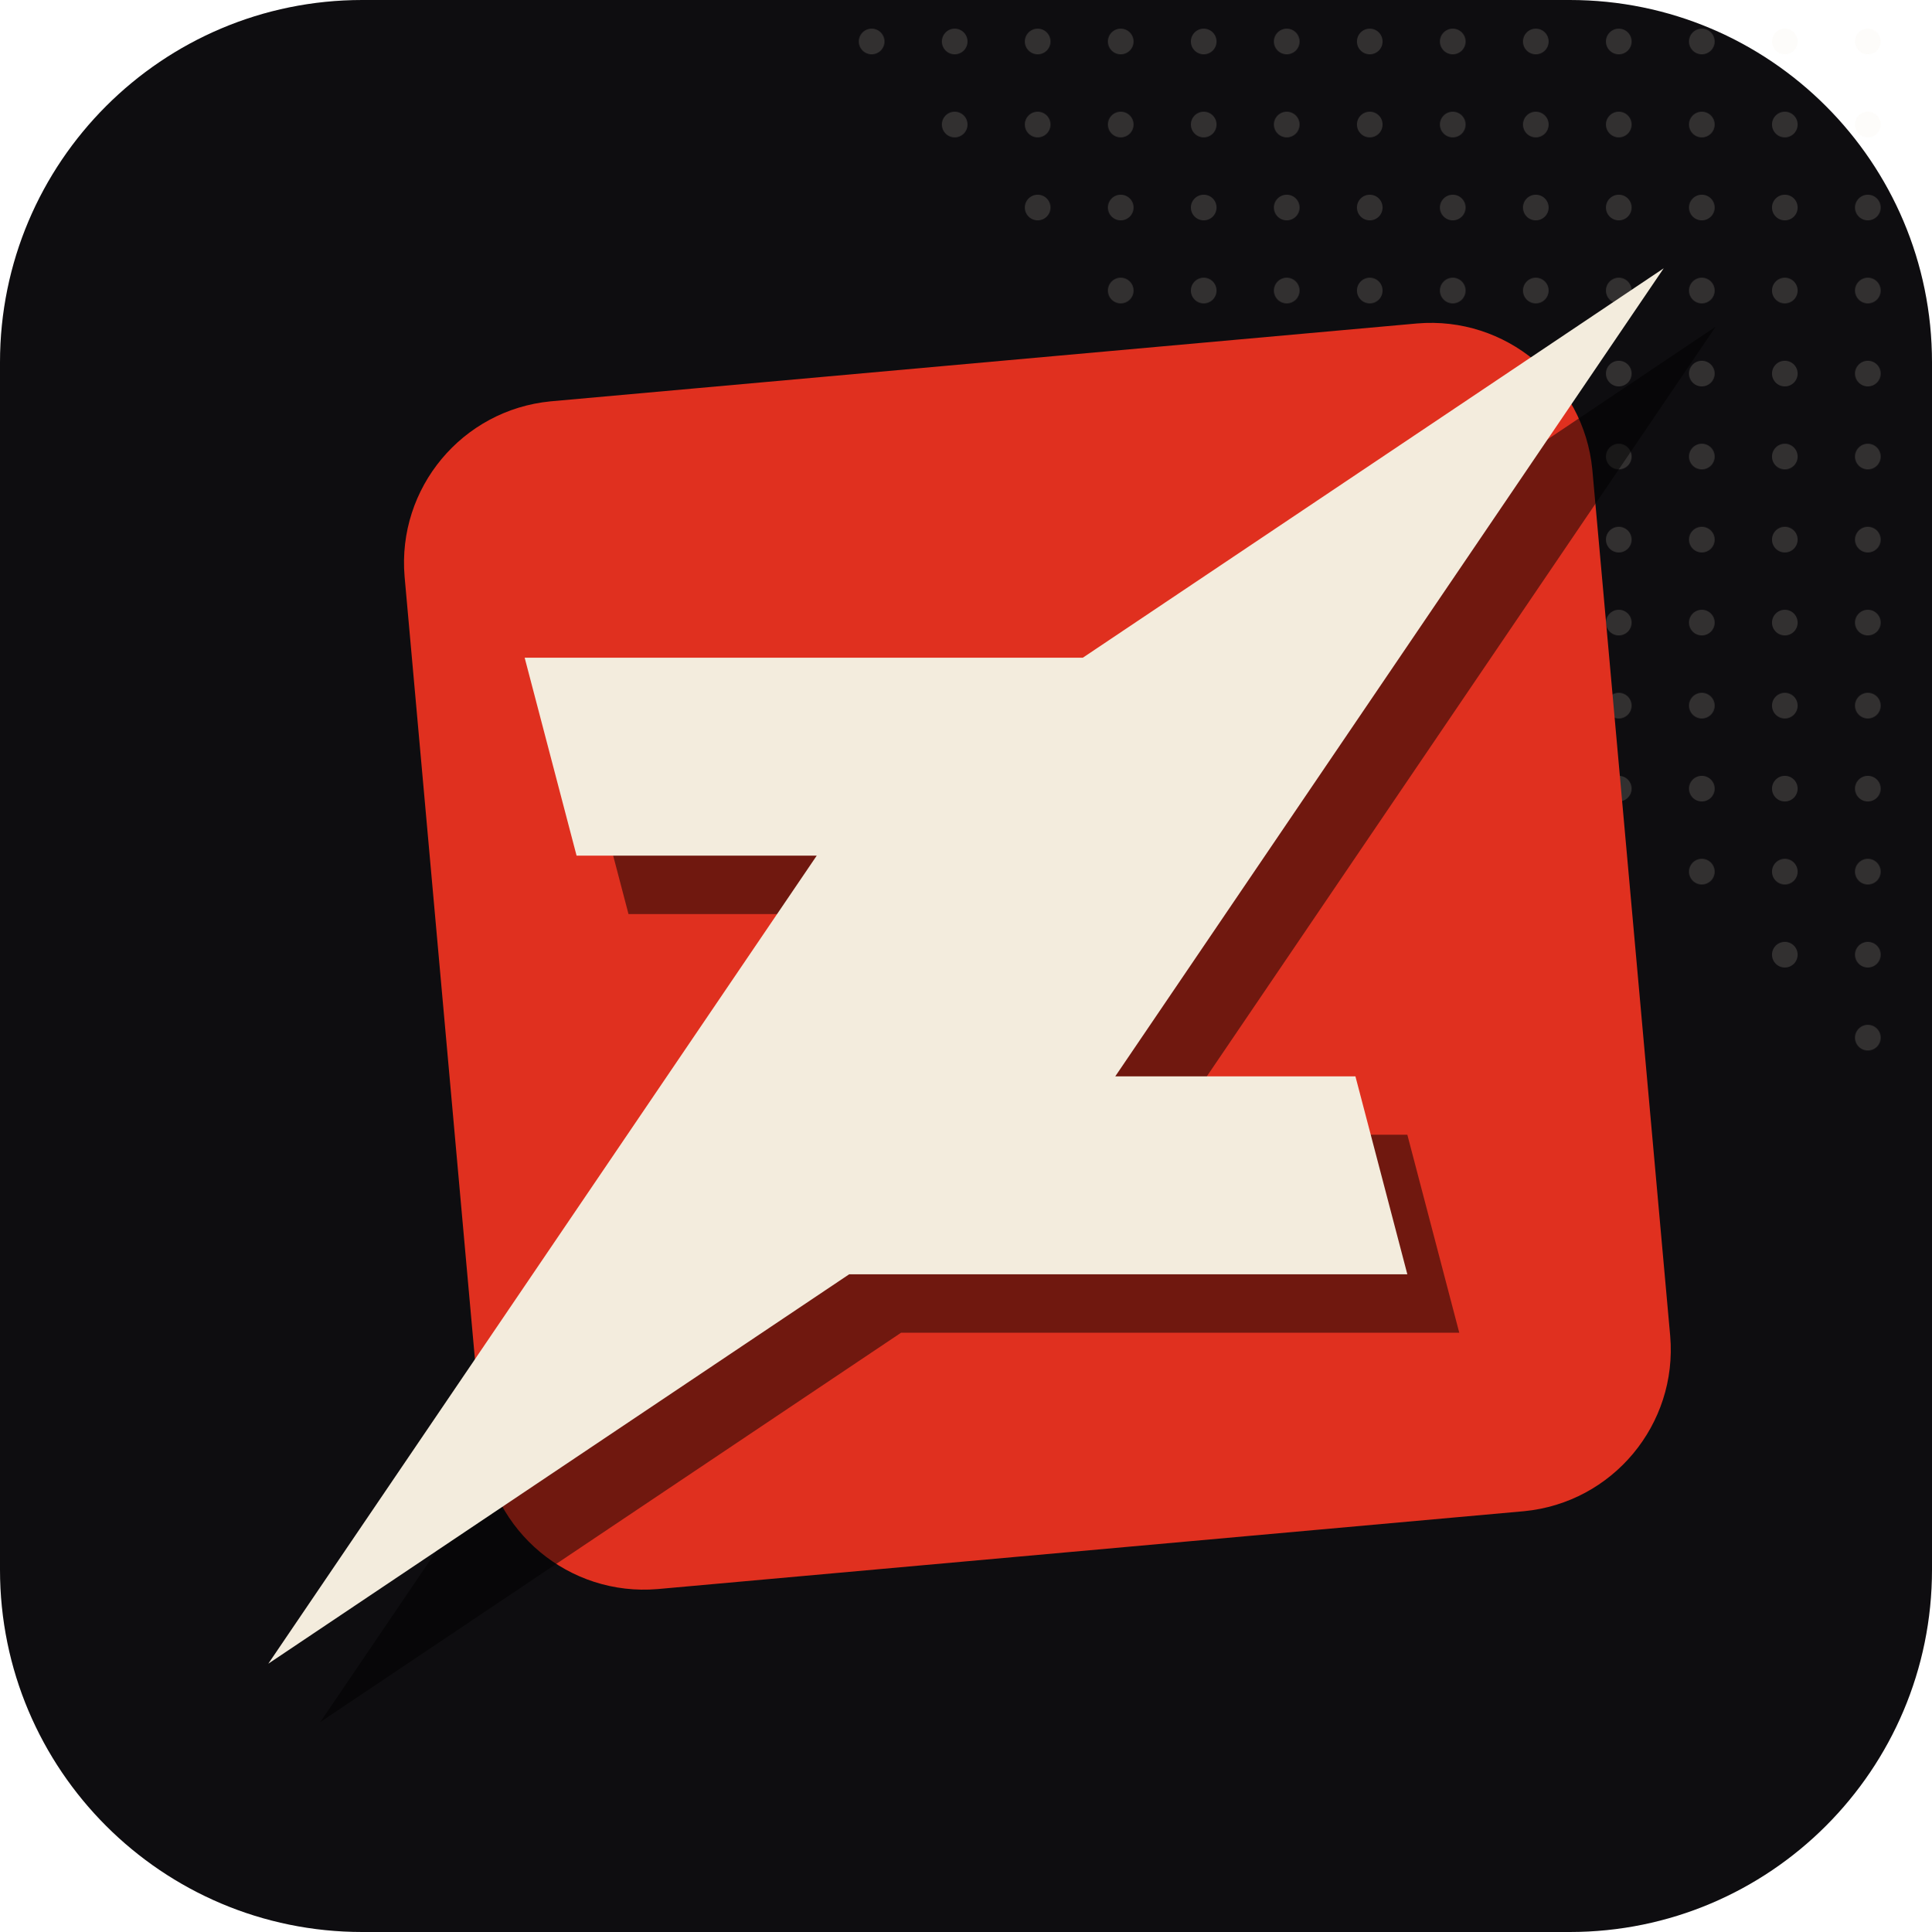
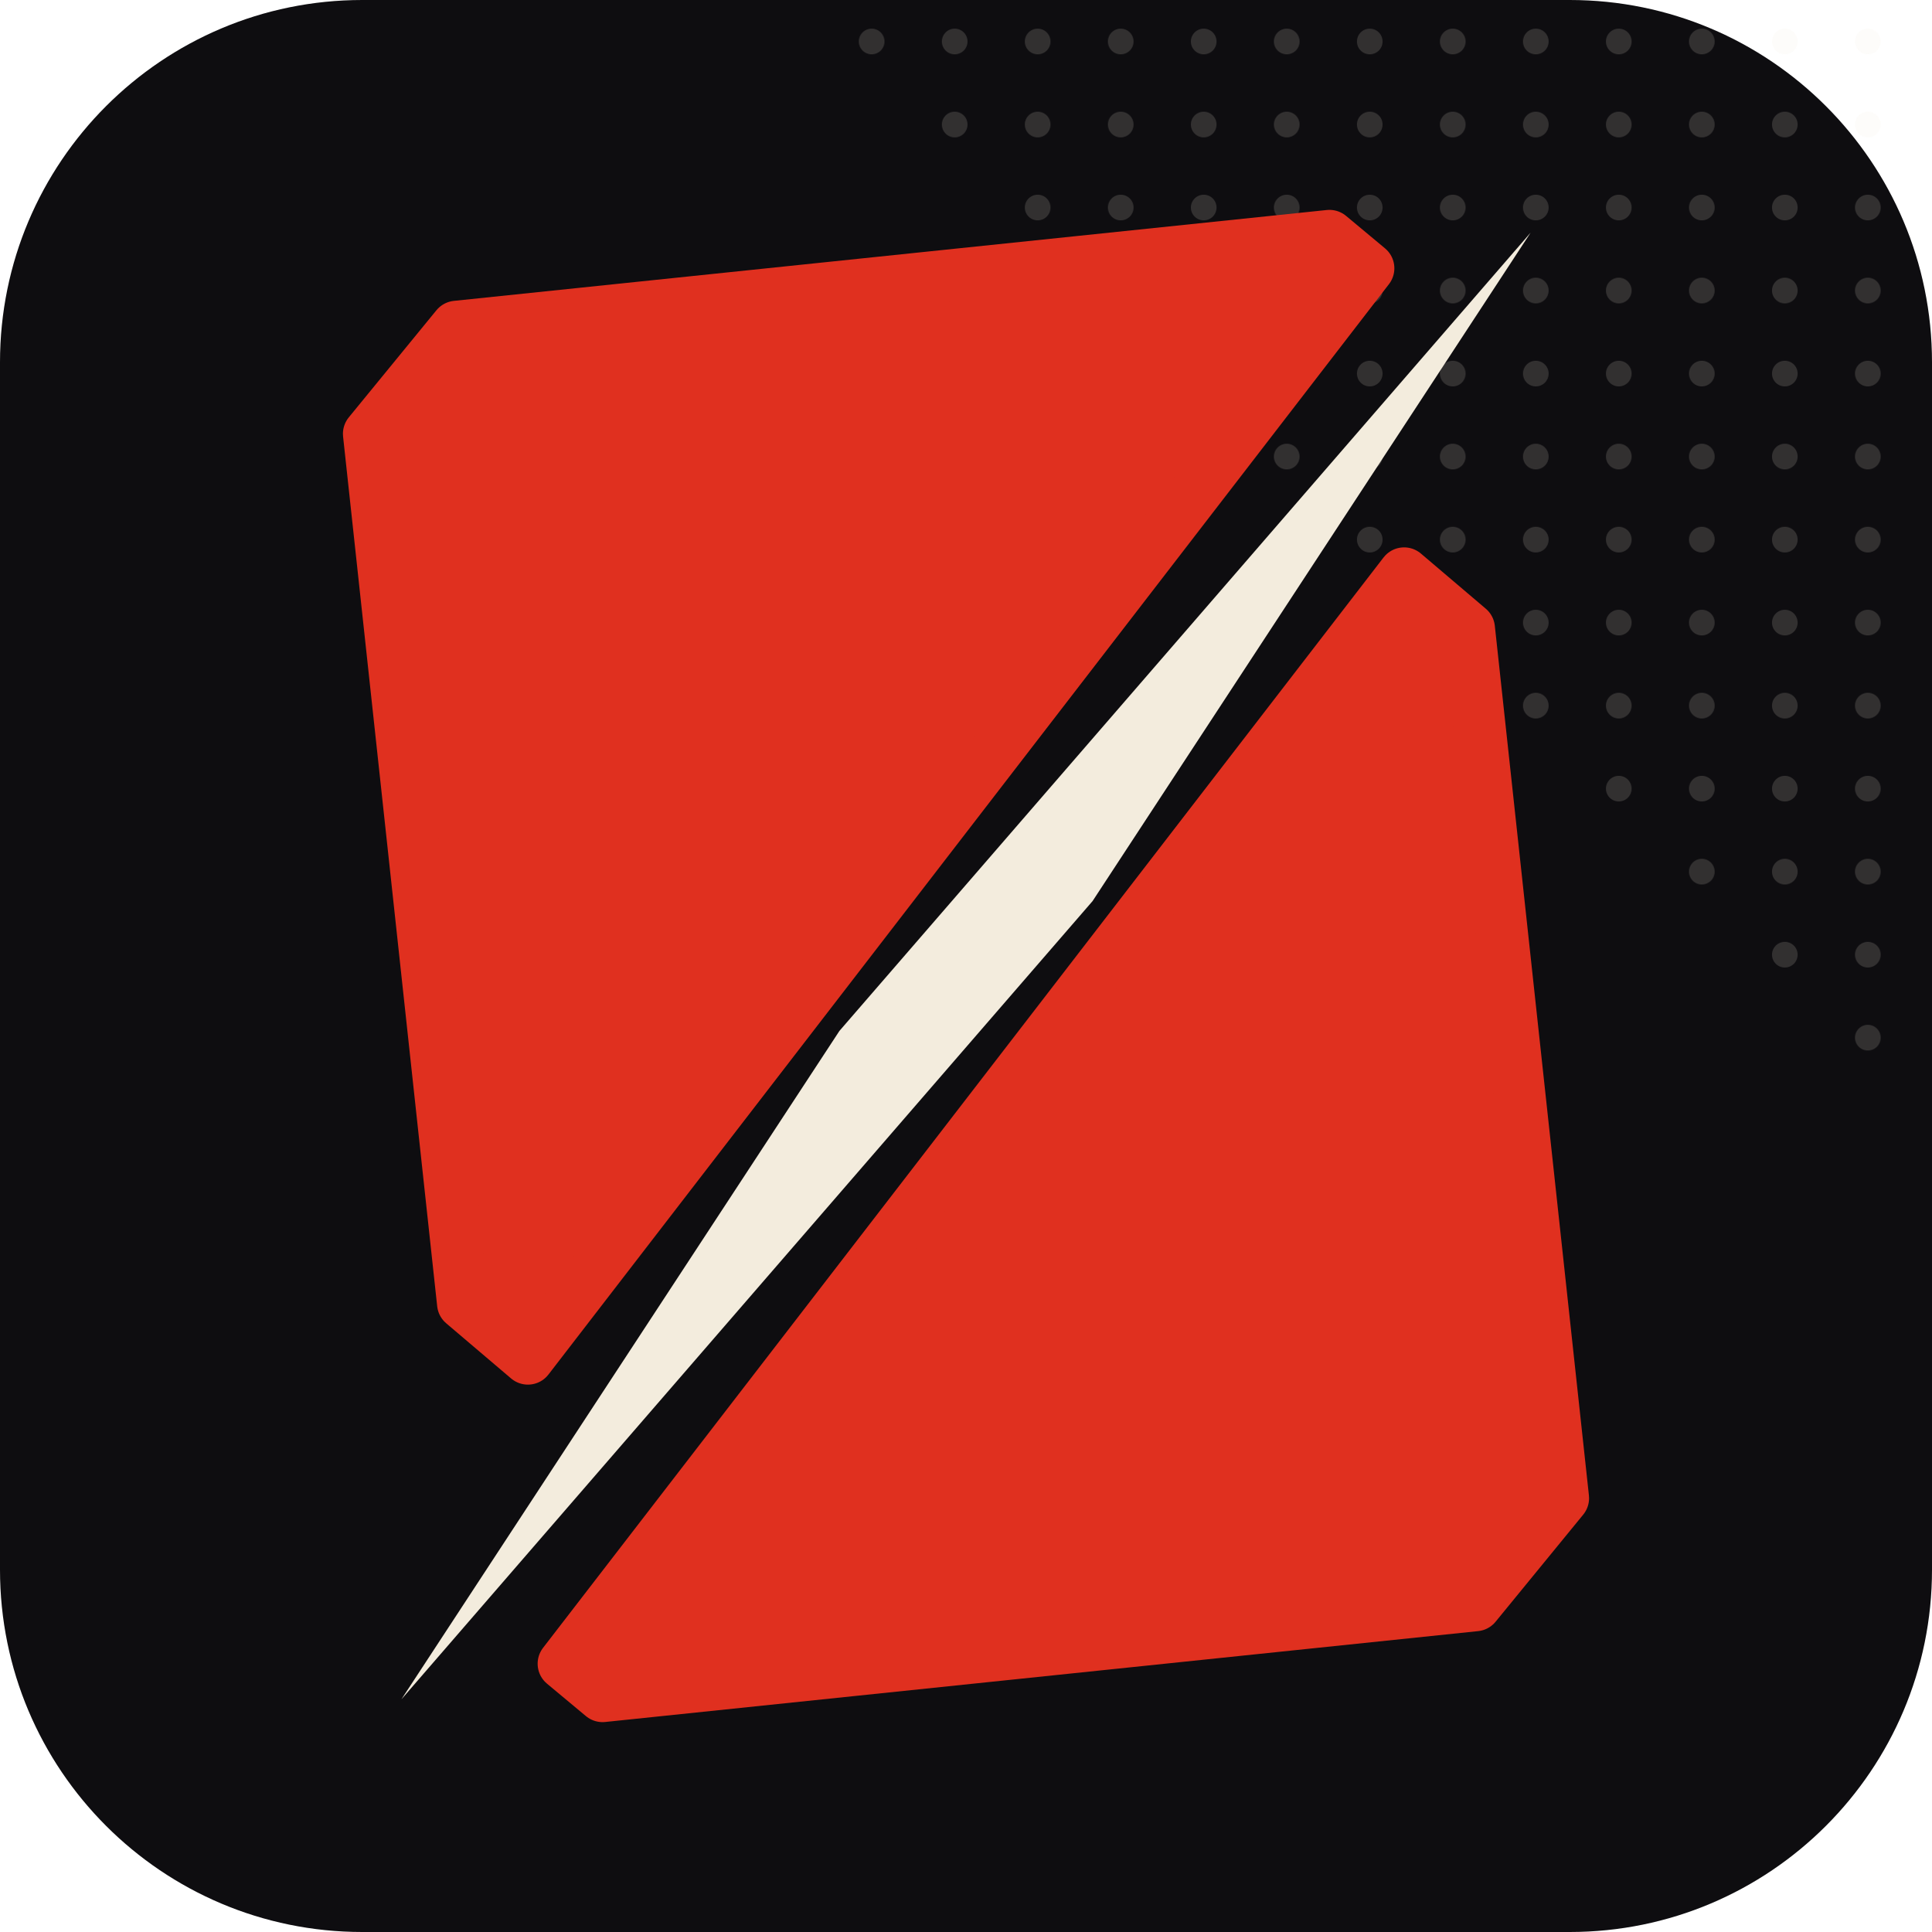
<svg xmlns="http://www.w3.org/2000/svg" viewBox="0 0 512 512">
  <defs>
    <pattern id="r" width="22" height="22" patternUnits="userSpaceOnUse">
      <circle cx="11" cy="11" r="3.4" fill="#f3ecdd" opacity=".16" />
    </pattern>
  </defs>
  <rect width="512" height="512" rx="96" fill="#0e0d10" />
  <path d="M512 0v300L210 0z" fill="url(#r)" />
  <g transform="translate(256 256) scale(8.6) translate(-24 -24)">
-     <path d="M11.2 6.6 37.9 4.2a5 5 0 0 1 5.4 4.5l2.4 26.7a5 5 0 0 1-4.5 5.4l-26.7 2.4a5 5 0 0 1-5.4-4.5L6.7 12a5 5 0 0 1 4.5-5.4z" fill="#e0301f" />
-     <path d="M45.5 2.5 28.6 27.4H36l1.6 6.1H20.4L2.5 45.5l16.9-24.9H12l-1.6-6.1h17.2z" fill="#000" opacity=".5" transform="translate(1.6 1.8)" />
-     <path d="M45.5 2.5 28.6 27.4H36l1.6 6.1H20.4L2.5 45.5l16.9-24.9H12l-1.6-6.1h17.2z" fill="#f3ecdd" />
+     <g stroke="#e0301f" stroke-width="1.6" stroke-linejoin="round" fill="#e0301f">
+       <path d="M8.3 4.3 35.2 1.5 36.4 2.5 10.5 36.1 8.5 34.4 5.6 7.6Z" />
+       <path d="M37.5 11.9 39.5 13.6 42.4 40.4 39.7 43.7 12.8 46.5 11.6 45.5Z" />
+     </g>
+     <path d="M41.4 1.4 27.9 22 6.6 46.6 20.1 26Z" fill="#f3ecdd" />
  </g>
</svg>
